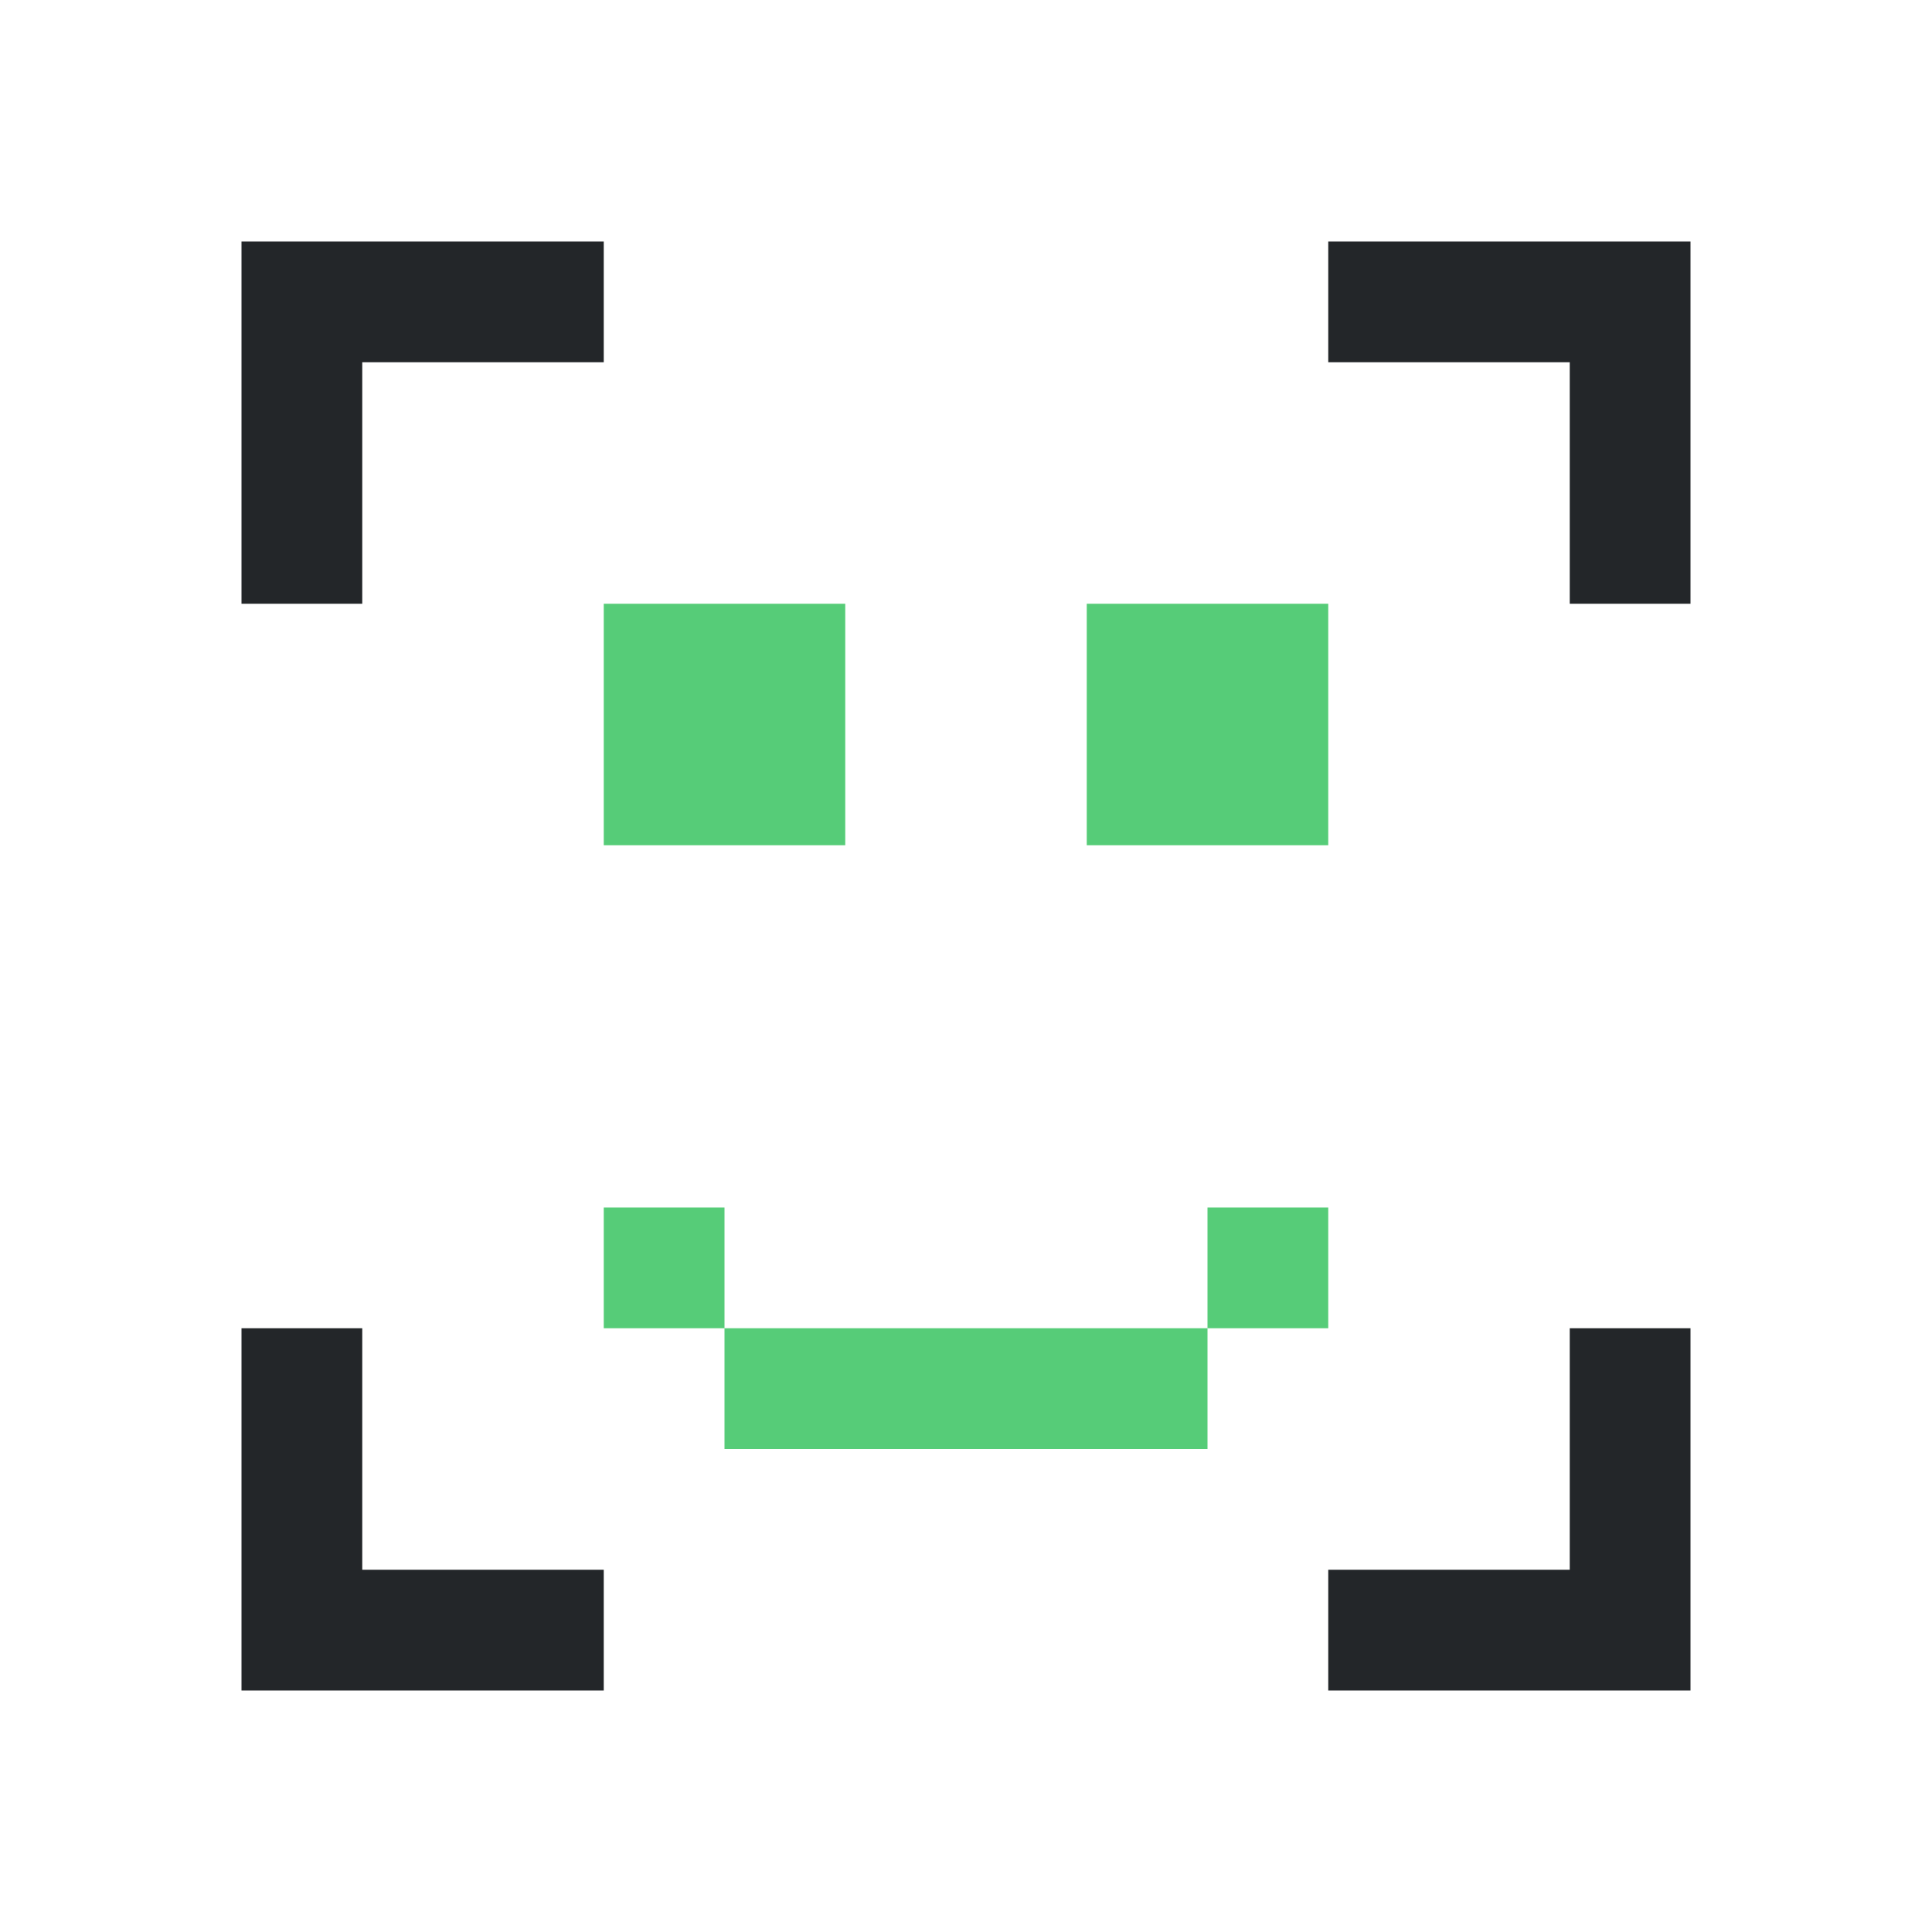
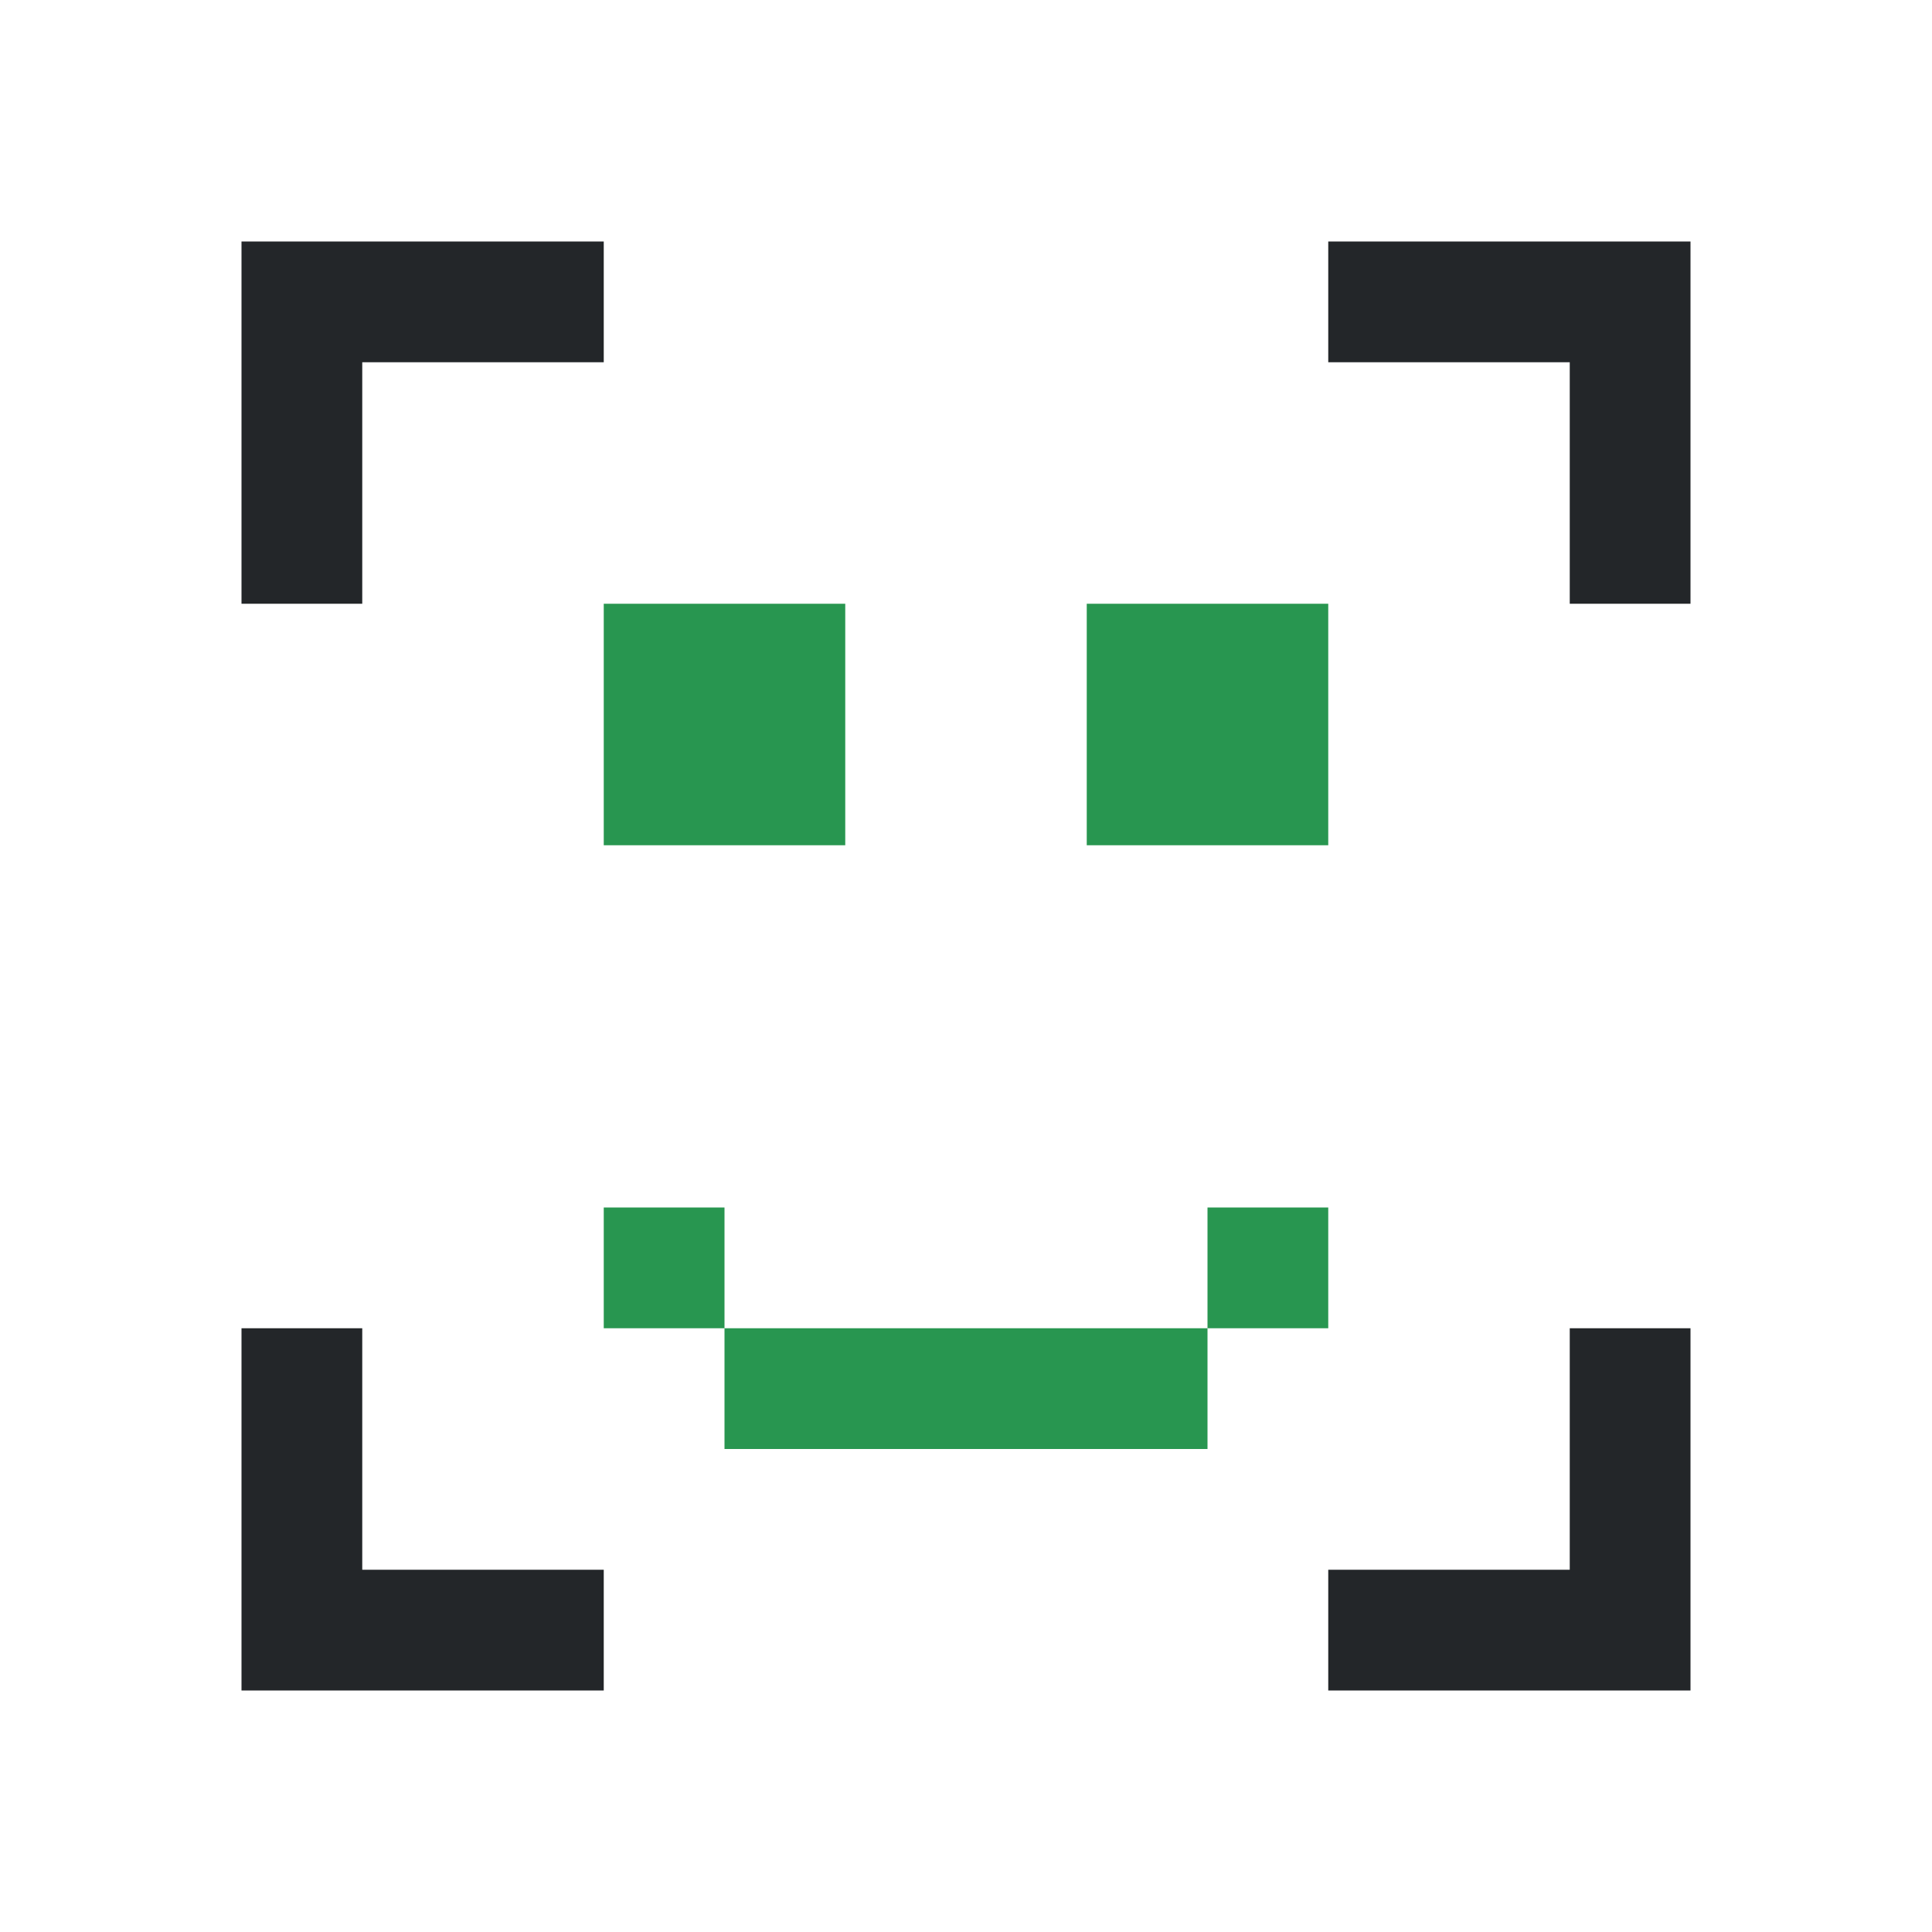
<svg xmlns="http://www.w3.org/2000/svg" viewBox="0 0 16 16">
  <style id="current-color-scheme" type="text/css">.ColorScheme-Text { color: #232629; }</style>
  <path class="ColorScheme-Text" style="fill:currentColor" d="M2 2h3v1h-3zM2 2h1v3h-1zM11 2h3v1h-3zM13 2h1v3h-1zM2 13h3v1h-3zM2 11h1v3h-1zM11 13h3v1h-3zM13 11h1v3h-1z" />
-   <path style="fill:#56cc78" d="M5 5h2v2h-2zM9 5h2v2h-2zM5 10h1v1h-1zM6 11h4v1h-4zM10 10h1v1h-1z" />
+   <path style="fill:#289650" d="M5 5h2v2h-2zM9 5h2v2h-2zM5 10h1v1h-1zM6 11h4v1h-4zM10 10h1v1h-1z" />
</svg>
